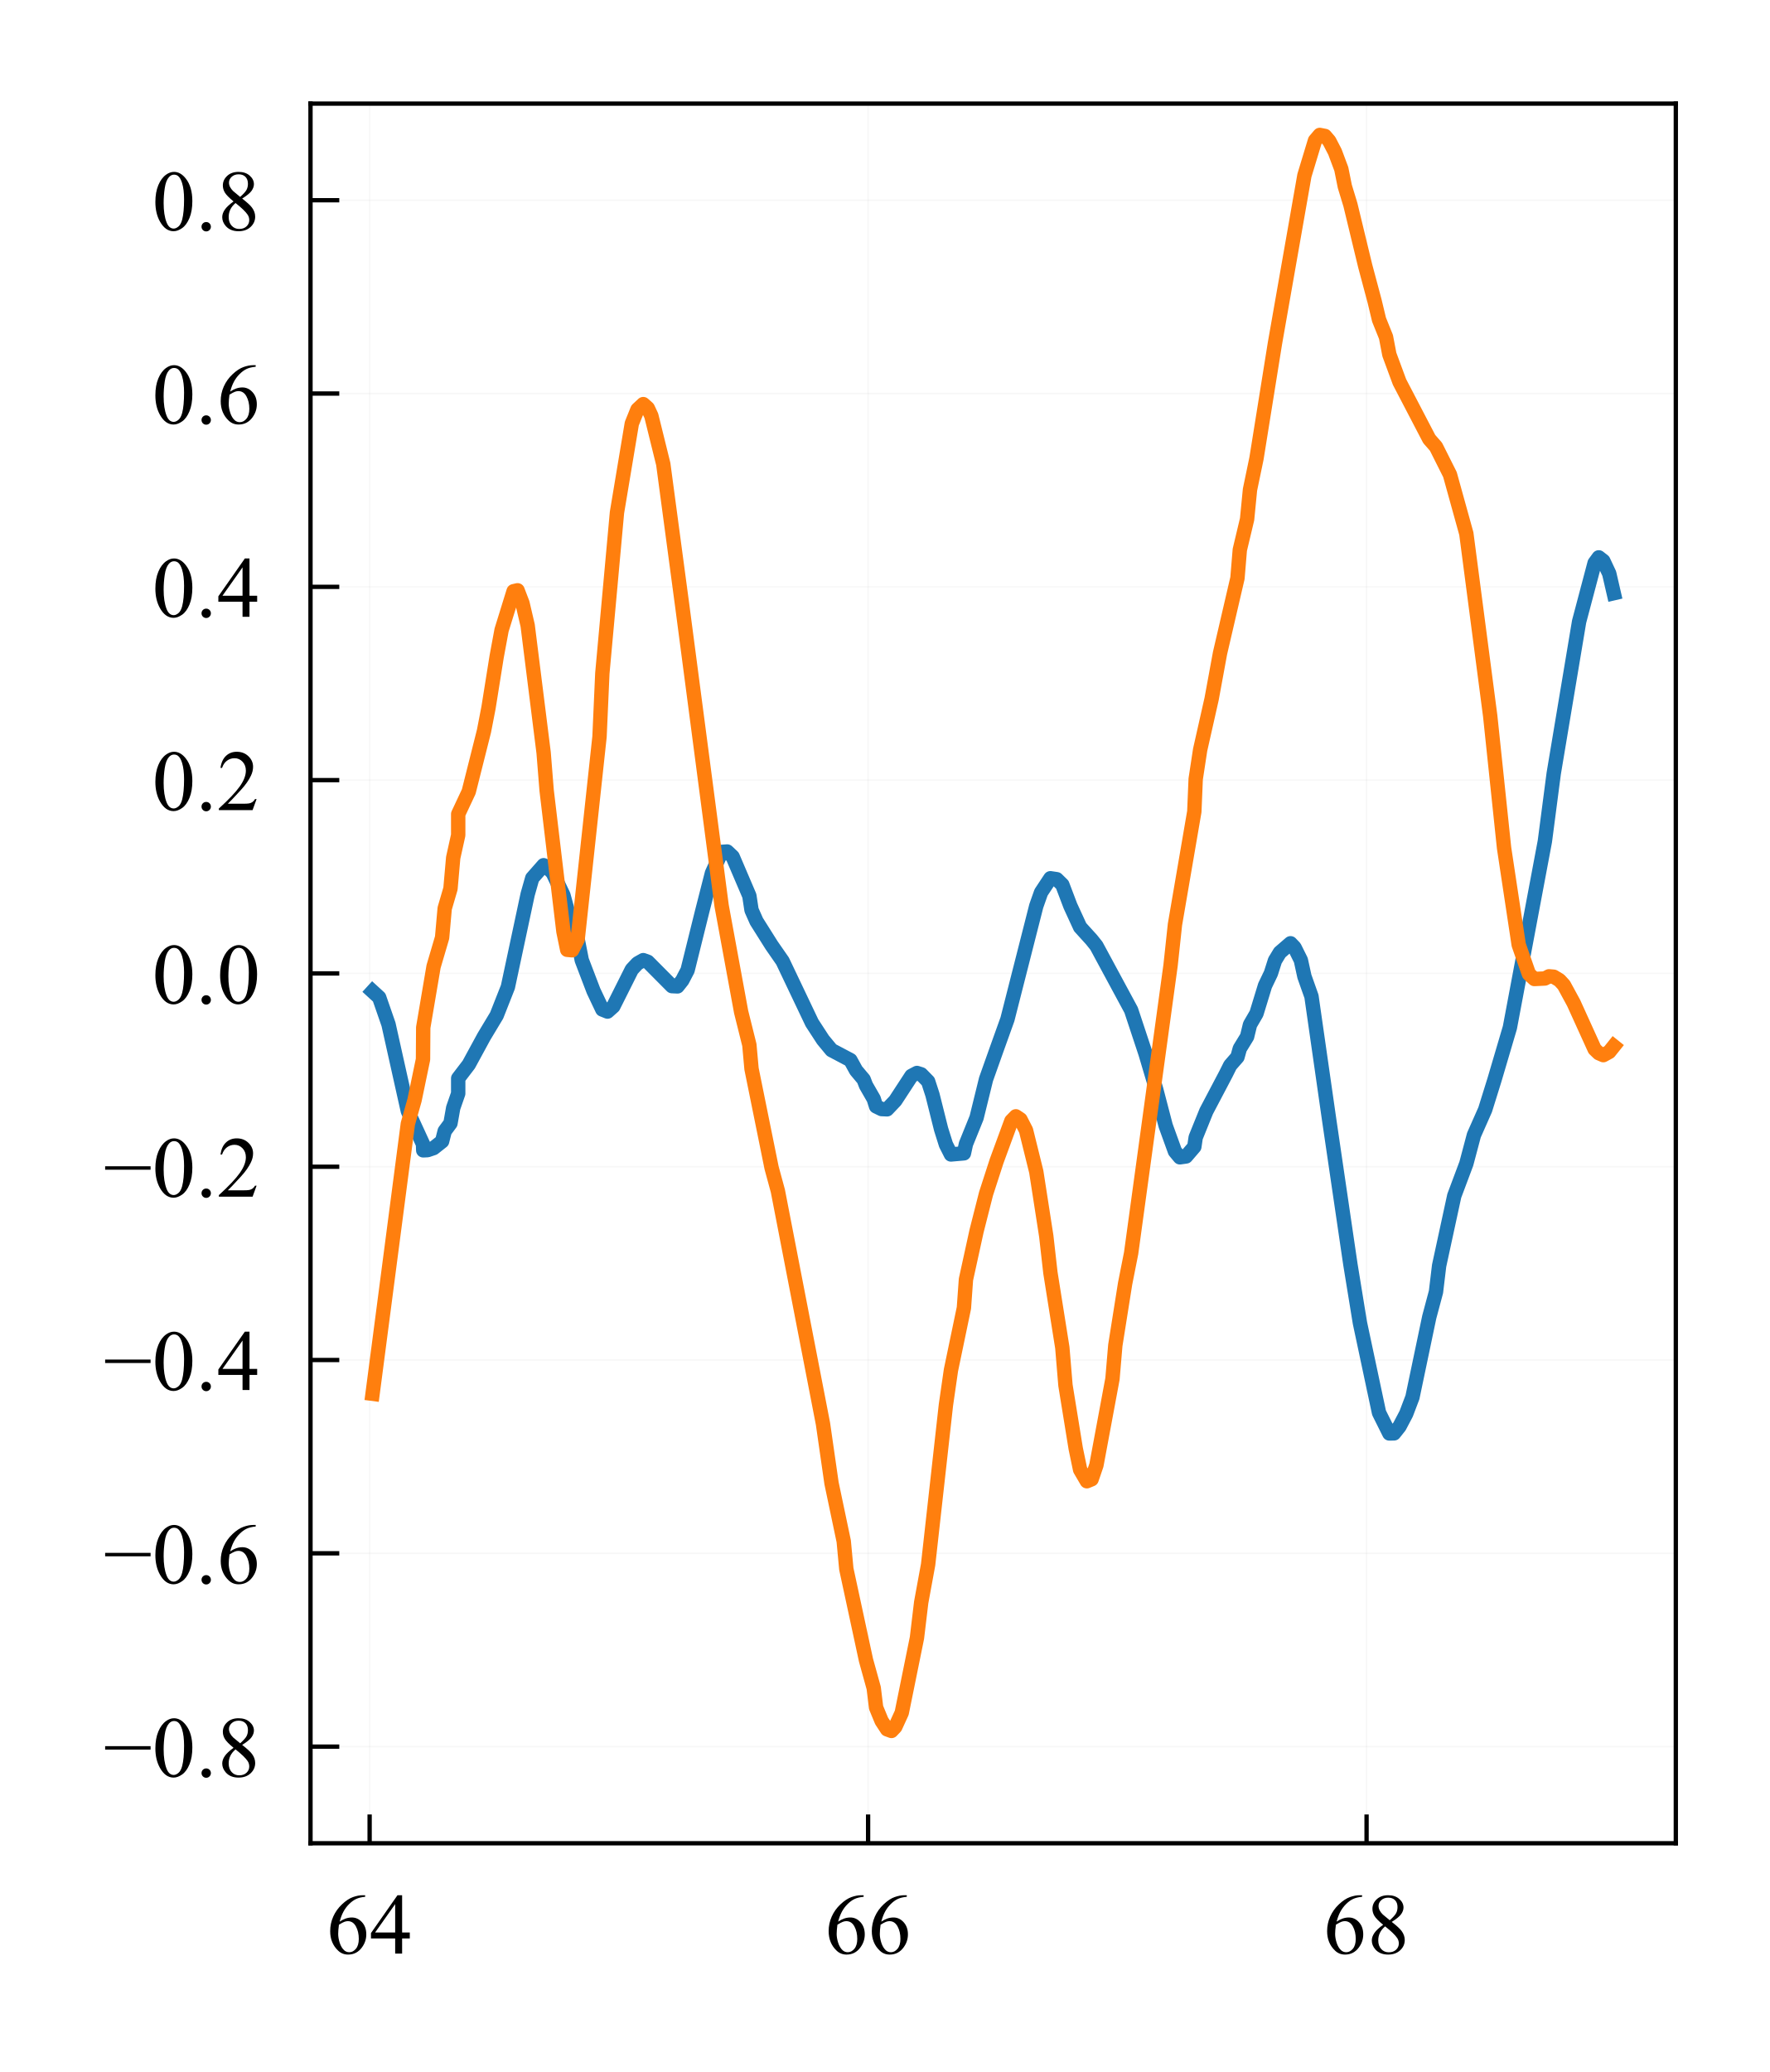
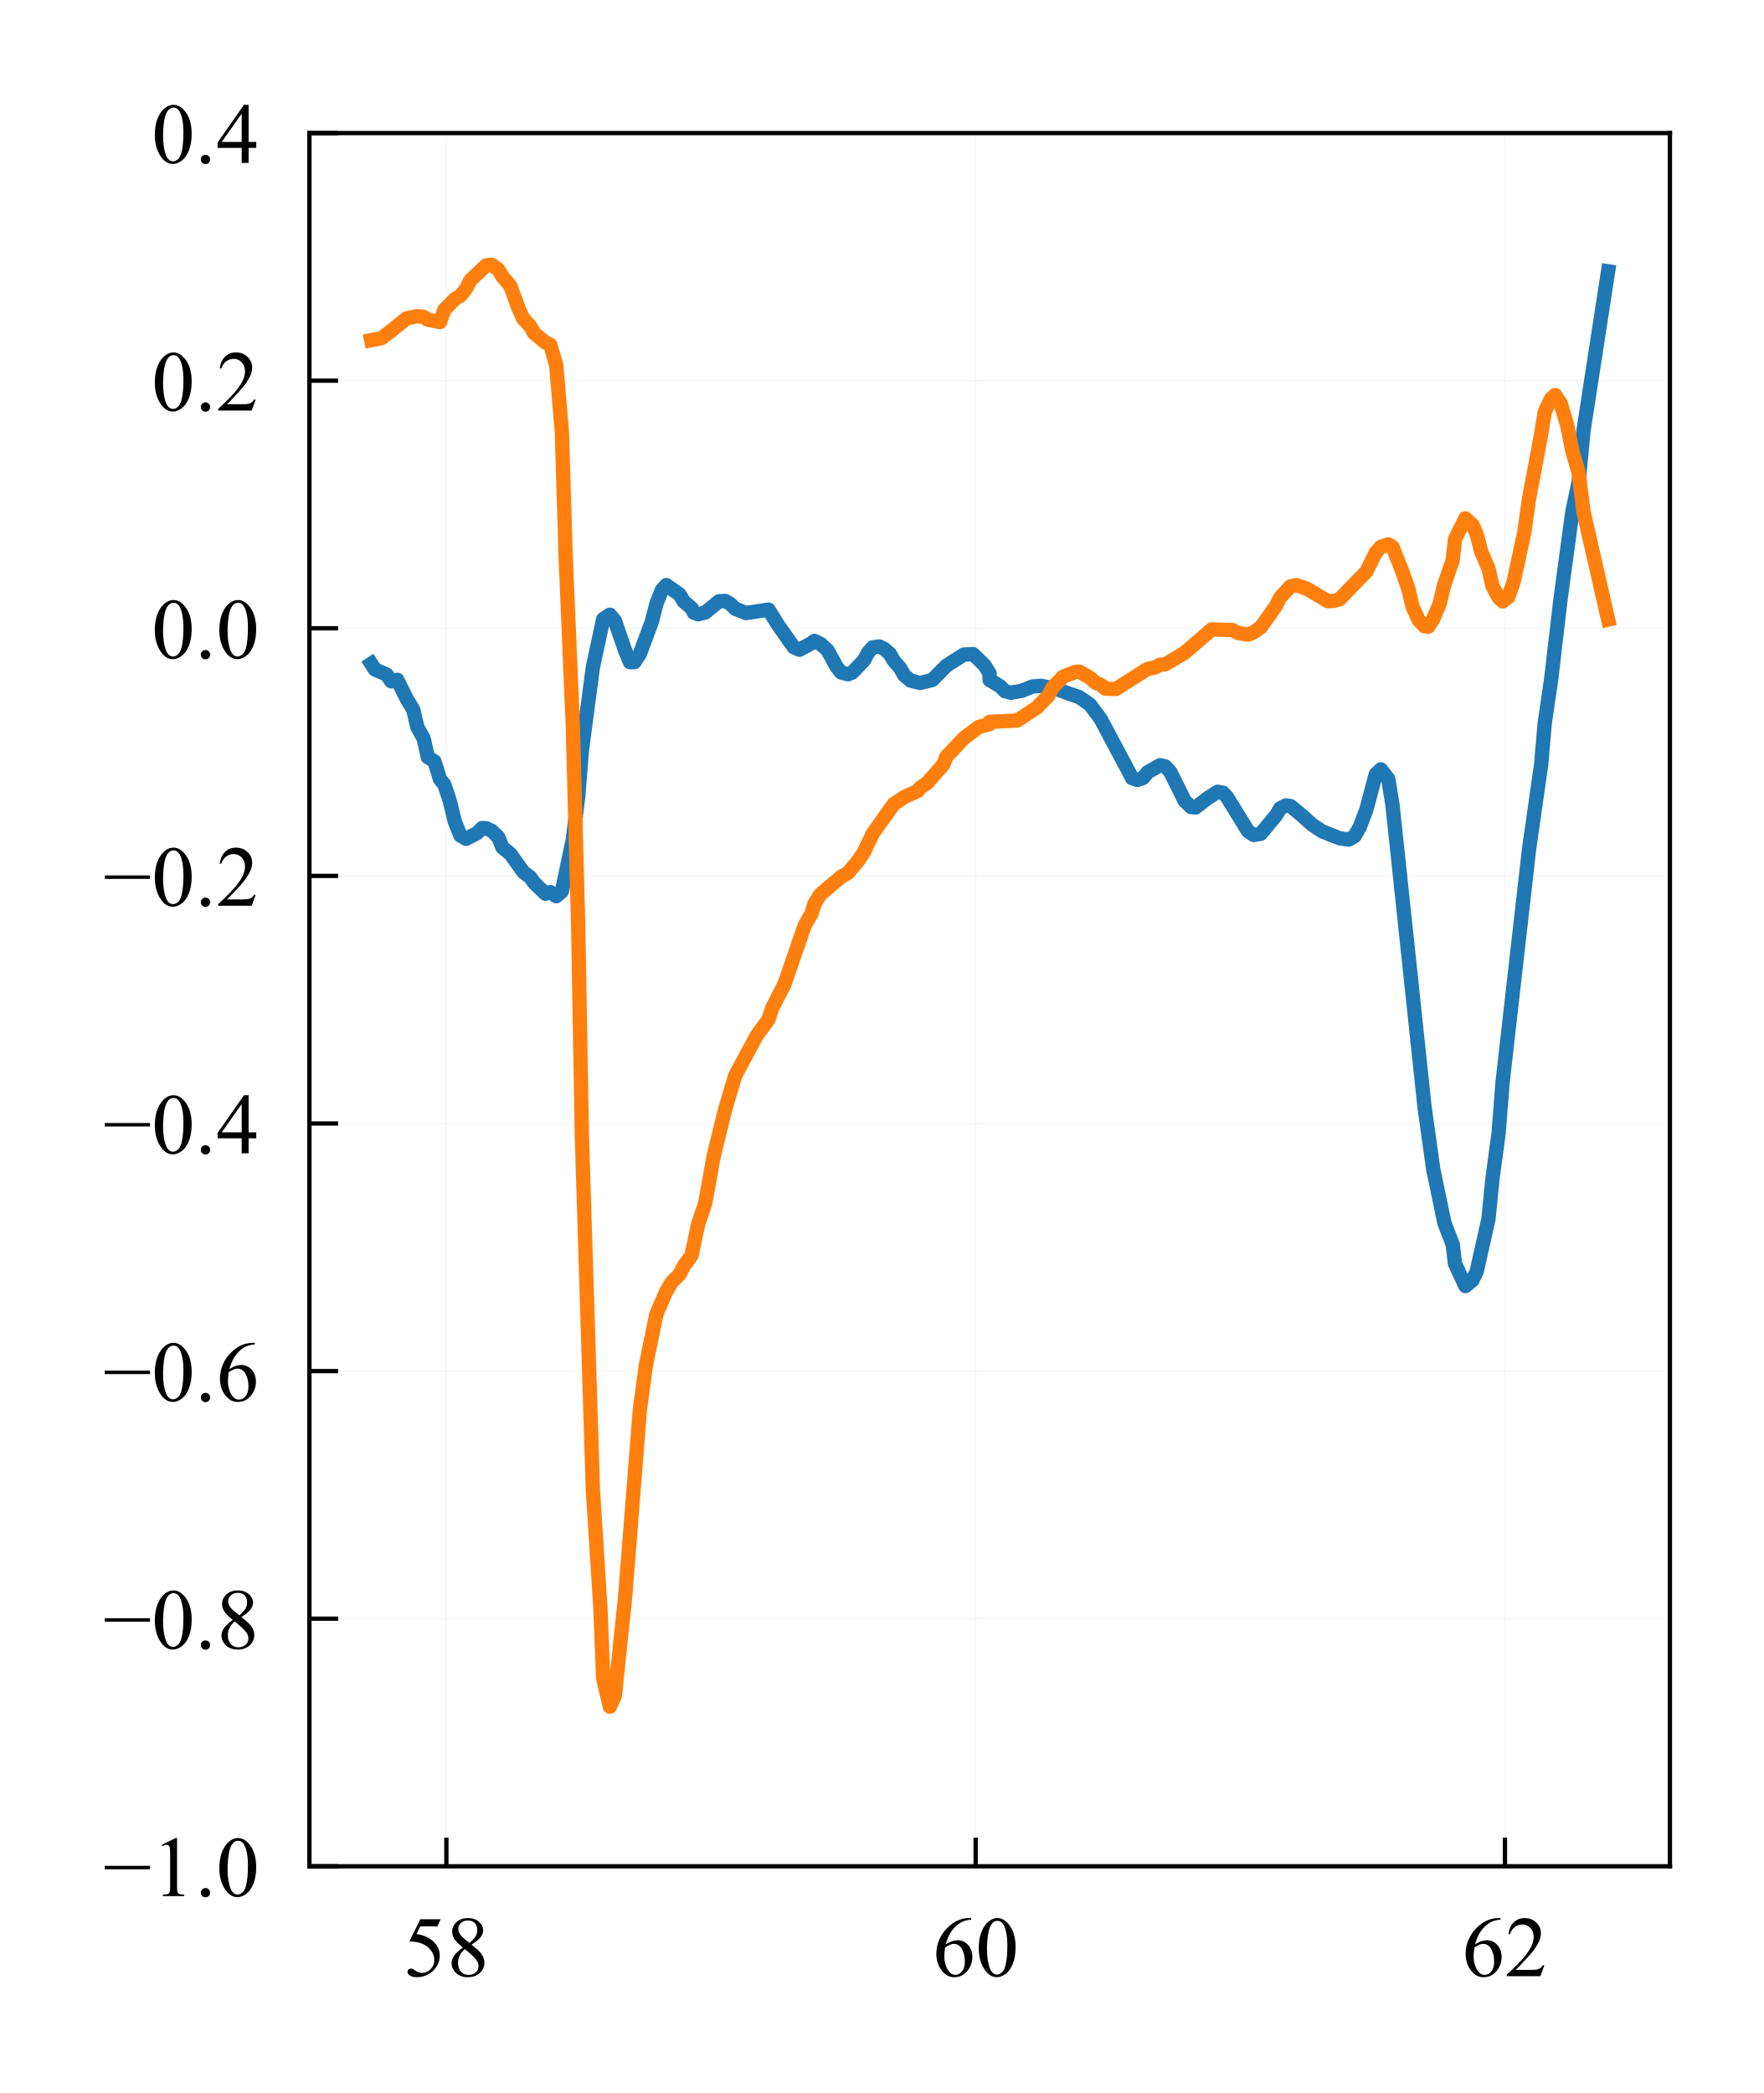
- <svg xmlns="http://www.w3.org/2000/svg" xmlns:xlink="http://www.w3.org/1999/xlink" height="144pt" version="1.1" viewBox="0 0 123 144" width="123pt">
+ <svg xmlns="http://www.w3.org/2000/svg" xmlns:xlink="http://www.w3.org/1999/xlink" height="146pt" version="1.1" viewBox="0 0 123 146" width="123pt">
  <defs>
    <style type="text/css">
*{stroke-linecap:butt;stroke-linejoin:round;}
  </style>
  </defs>
  <g id="figure_1">
    <g id="patch_1">
-       <path d="M -0 144.253  L 123.687 144.253  L 123.687 0  L -0 0  z " style="fill:#ffffff;" />
+       <path d="M -0 146.336  L 123.687 146.336  L 123.687 0  L -0 0  z " style="fill:#ffffff;" />
    </g>
    <g id="axes_1">
      <g id="patch_2">
-         <path d="M 21.583 128.103  L 116.487 128.103  L 116.487 7.2  L 21.583 7.2  z " style="fill:#ffffff;" />
+         <path d="M 21.583 130.186  L 116.487 130.186  L 116.487 9.283  L 21.583 9.283  z " style="fill:#ffffff;" />
      </g>
      <g id="matplotlib.axis_1">
        <g id="xtick_1">
          <g id="line2d_1">
-             <path clip-path="url(#pe1cd40caec)" d="M 25.693 128.103  L 25.693 7.2  " style="fill:none;opacity:0.1;stroke:#b0b0b0;stroke-linecap:square;stroke-width:0.1;" />
+             <path clip-path="url(#pc538891a2a)" d="M 31.136 130.186  L 31.136 9.283  " style="fill:none;opacity:0.1;stroke:#b0b0b0;stroke-linecap:square;stroke-width:0.1;" />
          </g>
          <g id="line2d_2">
            <defs>
-               <path d="M 0 0  L 0 -2  " id="mc9878e0db7" style="stroke:#000000;stroke-width:0.3;" />
-             </defs>
-             <g>
-               <use style="stroke:#000000;stroke-width:0.3;" x="25.693" xlink:href="#mc9878e0db7" y="128.103" />
+               <path d="M 0 0  L 0 -2  " id="mca9453b5d3" style="stroke:#000000;stroke-width:0.3;" />
+             </defs>
+             <g>
+               <use style="stroke:#000000;stroke-width:0.3;" x="31.136" xlink:href="#mca9453b5d3" y="130.186" />
            </g>
          </g>
          <g id="text_1">
            <defs>
-               <path d="M 44.828 67.578  L 44.828 65.766  Q 38.375 65.141 34.297 63.203  Q 30.219 61.281 26.234 57.328  Q 22.266 53.375 19.656 48.516  Q 17.047 43.656 15.281 36.969  Q 22.312 41.797 29.391 41.797  Q 36.188 41.797 41.156 36.328  Q 46.141 30.859 46.141 22.266  Q 46.141 13.969 41.109 7.125  Q 35.062 -1.172 25.094 -1.172  Q 18.312 -1.172 13.578 3.328  Q 4.297 12.062 4.297 25.984  Q 4.297 34.859 7.859 42.859  Q 11.422 50.875 18.031 57.078  Q 24.656 63.281 30.703 65.422  Q 36.766 67.578 42 67.578  z M 14.453 33.406  Q 13.578 26.812 13.578 22.75  Q 13.578 18.062 15.312 12.562  Q 17.047 7.078 20.453 3.859  Q 22.953 1.562 26.516 1.562  Q 30.766 1.562 34.109 5.562  Q 37.453 9.578 37.453 17  Q 37.453 25.344 34.125 31.438  Q 30.812 37.547 24.703 37.547  Q 22.859 37.547 20.734 36.766  Q 18.609 35.984 14.453 33.406  z " id="TimesNewRomanPSMT-36" />
-               <path d="M 46.531 24.422  L 46.531 17.484  L 37.641 17.484  L 37.641 0  L 29.594 0  L 29.594 17.484  L 1.562 17.484  L 1.562 23.734  L 32.281 67.578  L 37.641 67.578  L 37.641 24.422  z M 29.594 24.422  L 29.594 57.281  L 6.344 24.422  z " id="TimesNewRomanPSMT-34" />
-             </defs>
-             <g transform="translate(22.69282 135.7691)scale(0.06 -0.06)">
-               <use xlink:href="#TimesNewRomanPSMT-36" />
-               <use x="50" xlink:href="#TimesNewRomanPSMT-34" />
+               <path d="M 43.406 66.219  L 39.594 57.906  L 19.672 57.906  L 15.328 49.031  Q 28.266 47.125 35.844 39.406  Q 42.328 32.766 42.328 23.781  Q 42.328 18.562 40.203 14.109  Q 38.094 9.672 34.859 6.547  Q 31.641 3.422 27.688 1.516  Q 22.078 -1.172 16.156 -1.172  Q 10.203 -1.172 7.484 0.844  Q 4.781 2.875 4.781 5.328  Q 4.781 6.688 5.906 7.734  Q 7.031 8.797 8.734 8.797  Q 10.016 8.797 10.969 8.406  Q 11.922 8.016 14.203 6.391  Q 17.875 3.859 21.625 3.859  Q 27.344 3.859 31.656 8.172  Q 35.984 12.5 35.984 18.703  Q 35.984 24.703 32.125 29.906  Q 28.266 35.109 21.484 37.938  Q 16.156 40.141 6.984 40.484  L 19.672 66.219  z " id="TimesNewRomanPSMT-35" />
+               <path d="M 19.188 33.344  Q 11.328 39.797 9.047 43.703  Q 6.781 47.609 6.781 51.812  Q 6.781 58.25 11.766 62.906  Q 16.75 67.578 25 67.578  Q 33.016 67.578 37.891 63.234  Q 42.781 58.891 42.781 53.328  Q 42.781 49.609 40.141 45.75  Q 37.5 41.891 29.156 36.672  Q 37.75 30.031 40.531 26.219  Q 44.234 21.234 44.234 15.719  Q 44.234 8.734 38.906 3.781  Q 33.594 -1.172 24.953 -1.172  Q 15.531 -1.172 10.25 4.734  Q 6.062 9.469 6.062 15.094  Q 6.062 19.484 9.016 23.797  Q 11.969 28.125 19.188 33.344  z M 26.859 38.578  Q 32.719 43.844 34.281 46.891  Q 35.844 49.953 35.844 53.812  Q 35.844 58.938 32.953 61.844  Q 30.078 64.75 25.094 64.75  Q 20.125 64.75 17 61.859  Q 13.875 58.984 13.875 55.125  Q 13.875 52.594 15.156 50.047  Q 16.453 47.516 18.844 45.219  z M 21.484 31.5  Q 17.438 28.078 15.484 24.047  Q 13.531 20.016 13.531 15.328  Q 13.531 9.031 16.969 5.25  Q 20.406 1.469 25.734 1.469  Q 31 1.469 34.172 4.438  Q 37.359 7.422 37.359 11.672  Q 37.359 15.188 35.5 17.969  Q 32.031 23.141 21.484 31.5  z " id="TimesNewRomanPSMT-38" />
+             </defs>
+             <g transform="translate(28.1363 137.8522)scale(0.06 -0.06)">
+               <use xlink:href="#TimesNewRomanPSMT-35" />
+               <use x="50" xlink:href="#TimesNewRomanPSMT-38" />
            </g>
          </g>
        </g>
        <g id="xtick_2">
          <g id="line2d_3">
-             <path clip-path="url(#pe1cd40caec)" d="M 60.342 128.103  L 60.342 7.2  " style="fill:none;opacity:0.1;stroke:#b0b0b0;stroke-linecap:square;stroke-width:0.1;" />
+             <path clip-path="url(#pc538891a2a)" d="M 68.057 130.186  L 68.057 9.283  " style="fill:none;opacity:0.1;stroke:#b0b0b0;stroke-linecap:square;stroke-width:0.1;" />
          </g>
          <g id="line2d_4">
            <g>
-               <use style="stroke:#000000;stroke-width:0.3;" x="60.342" xlink:href="#mc9878e0db7" y="128.103" />
+               <use style="stroke:#000000;stroke-width:0.3;" x="68.057" xlink:href="#mca9453b5d3" y="130.186" />
            </g>
          </g>
          <g id="text_2">
-             <g transform="translate(57.34194 135.7691)scale(0.06 -0.06)">
+             <defs>
+               <path d="M 44.828 67.578  L 44.828 65.766  Q 38.375 65.141 34.297 63.203  Q 30.219 61.281 26.234 57.328  Q 22.266 53.375 19.656 48.516  Q 17.047 43.656 15.281 36.969  Q 22.312 41.797 29.391 41.797  Q 36.188 41.797 41.156 36.328  Q 46.141 30.859 46.141 22.266  Q 46.141 13.969 41.109 7.125  Q 35.062 -1.172 25.094 -1.172  Q 18.312 -1.172 13.578 3.328  Q 4.297 12.062 4.297 25.984  Q 4.297 34.859 7.859 42.859  Q 11.422 50.875 18.031 57.078  Q 24.656 63.281 30.703 65.422  Q 36.766 67.578 42 67.578  z M 14.453 33.406  Q 13.578 26.812 13.578 22.75  Q 13.578 18.062 15.312 12.562  Q 17.047 7.078 20.453 3.859  Q 22.953 1.562 26.516 1.562  Q 30.766 1.562 34.109 5.562  Q 37.453 9.578 37.453 17  Q 37.453 25.344 34.125 31.438  Q 30.812 37.547 24.703 37.547  Q 22.859 37.547 20.734 36.766  Q 18.609 35.984 14.453 33.406  z " id="TimesNewRomanPSMT-36" />
+               <path d="M 3.609 32.719  Q 3.609 44.047 7.031 52.219  Q 10.453 60.406 16.109 64.406  Q 20.516 67.578 25.203 67.578  Q 32.812 67.578 38.875 59.812  Q 46.438 50.203 46.438 33.734  Q 46.438 22.219 43.109 14.156  Q 39.797 6.109 34.641 2.469  Q 29.5 -1.172 24.703 -1.172  Q 15.234 -1.172 8.938 10.016  Q 3.609 19.438 3.609 32.719  z M 13.188 31.5  Q 13.188 17.828 16.547 9.188  Q 19.344 1.906 24.859 1.906  Q 27.484 1.906 30.312 4.266  Q 33.156 6.641 34.625 12.203  Q 36.859 20.609 36.859 35.891  Q 36.859 47.219 34.516 54.781  Q 32.766 60.406 29.984 62.75  Q 27.984 64.359 25.141 64.359  Q 21.828 64.359 19.234 61.375  Q 15.719 57.328 14.453 48.625  Q 13.188 39.938 13.188 31.5  z " id="TimesNewRomanPSMT-30" />
+             </defs>
+             <g transform="translate(65.05701 137.8522)scale(0.06 -0.06)">
              <use xlink:href="#TimesNewRomanPSMT-36" />
-               <use x="50" xlink:href="#TimesNewRomanPSMT-36" />
+               <use x="50" xlink:href="#TimesNewRomanPSMT-30" />
            </g>
          </g>
        </g>
        <g id="xtick_3">
          <g id="line2d_5">
-             <path clip-path="url(#pe1cd40caec)" d="M 94.991 128.103  L 94.991 7.2  " style="fill:none;opacity:0.1;stroke:#b0b0b0;stroke-linecap:square;stroke-width:0.1;" />
+             <path clip-path="url(#pc538891a2a)" d="M 104.978 130.186  L 104.978 9.283  " style="fill:none;opacity:0.1;stroke:#b0b0b0;stroke-linecap:square;stroke-width:0.1;" />
          </g>
          <g id="line2d_6">
            <g>
-               <use style="stroke:#000000;stroke-width:0.3;" x="94.991" xlink:href="#mc9878e0db7" y="128.103" />
+               <use style="stroke:#000000;stroke-width:0.3;" x="104.978" xlink:href="#mca9453b5d3" y="130.186" />
            </g>
          </g>
          <g id="text_3">
            <defs>
-               <path d="M 19.188 33.344  Q 11.328 39.797 9.047 43.703  Q 6.781 47.609 6.781 51.812  Q 6.781 58.25 11.766 62.906  Q 16.75 67.578 25 67.578  Q 33.016 67.578 37.891 63.234  Q 42.781 58.891 42.781 53.328  Q 42.781 49.609 40.141 45.75  Q 37.5 41.891 29.156 36.672  Q 37.75 30.031 40.531 26.219  Q 44.234 21.234 44.234 15.719  Q 44.234 8.734 38.906 3.781  Q 33.594 -1.172 24.953 -1.172  Q 15.531 -1.172 10.25 4.734  Q 6.062 9.469 6.062 15.094  Q 6.062 19.484 9.016 23.797  Q 11.969 28.125 19.188 33.344  z M 26.859 38.578  Q 32.719 43.844 34.281 46.891  Q 35.844 49.953 35.844 53.812  Q 35.844 58.938 32.953 61.844  Q 30.078 64.75 25.094 64.75  Q 20.125 64.75 17 61.859  Q 13.875 58.984 13.875 55.125  Q 13.875 52.594 15.156 50.047  Q 16.453 47.516 18.844 45.219  z M 21.484 31.5  Q 17.438 28.078 15.484 24.047  Q 13.531 20.016 13.531 15.328  Q 13.531 9.031 16.969 5.25  Q 20.406 1.469 25.734 1.469  Q 31 1.469 34.172 4.438  Q 37.359 7.422 37.359 11.672  Q 37.359 15.188 35.5 17.969  Q 32.031 23.141 21.484 31.5  z " id="TimesNewRomanPSMT-38" />
-             </defs>
-             <g transform="translate(91.99106 135.7691)scale(0.06 -0.06)">
+               <path d="M 45.844 12.75  L 41.219 0  L 2.156 0  L 2.156 1.812  Q 19.391 17.531 26.422 27.484  Q 33.453 37.453 33.453 45.703  Q 33.453 52 29.594 56.047  Q 25.734 60.109 20.359 60.109  Q 15.484 60.109 11.594 57.25  Q 7.719 54.391 5.859 48.875  L 4.047 48.875  Q 5.281 57.906 10.328 62.734  Q 15.375 67.578 22.953 67.578  Q 31 67.578 36.391 62.406  Q 41.797 57.234 41.797 50.203  Q 41.797 45.172 39.453 40.141  Q 35.844 32.234 27.734 23.391  Q 15.578 10.109 12.547 7.375  L 29.828 7.375  Q 35.109 7.375 37.234 7.766  Q 39.359 8.156 41.062 9.344  Q 42.781 10.547 44.047 12.75  z " id="TimesNewRomanPSMT-32" />
+             </defs>
+             <g transform="translate(101.9777 137.8522)scale(0.06 -0.06)">
              <use xlink:href="#TimesNewRomanPSMT-36" />
-               <use x="50" xlink:href="#TimesNewRomanPSMT-38" />
+               <use x="50" xlink:href="#TimesNewRomanPSMT-32" />
            </g>
          </g>
        </g>
      </g>
      <g id="matplotlib.axis_2">
        <g id="ytick_1">
          <g id="line2d_7">
-             <path clip-path="url(#pe1cd40caec)" d="M 21.583 121.386  L 116.487 121.386  " style="fill:none;opacity:0.1;stroke:#b0b0b0;stroke-linecap:square;stroke-width:0.1;" />
+             <path clip-path="url(#pc538891a2a)" d="M 21.583 130.186  L 116.487 130.186  " style="fill:none;opacity:0.1;stroke:#b0b0b0;stroke-linecap:square;stroke-width:0.1;" />
          </g>
          <g id="line2d_8">
            <defs>
-               <path d="M 0 0  L 2 0  " id="m2d4e67bfeb" style="stroke:#000000;stroke-width:0.3;" />
-             </defs>
-             <g>
-               <use style="stroke:#000000;stroke-width:0.3;" x="21.583" xlink:href="#m2d4e67bfeb" y="121.386" />
+               <path d="M 0 0  L 2 0  " id="m65f31d4c94" style="stroke:#000000;stroke-width:0.3;" />
+             </defs>
+             <g>
+               <use style="stroke:#000000;stroke-width:0.3;" x="21.583" xlink:href="#m65f31d4c94" y="130.186" />
            </g>
          </g>
          <g id="text_4">
            <defs>
              <path d="M 54.438 31.25  L 1.812 31.25  L 1.812 35.25  L 54.438 35.25  z " id="TimesNewRomanPSMT-2212" />
-               <path d="M 3.609 32.719  Q 3.609 44.047 7.031 52.219  Q 10.453 60.406 16.109 64.406  Q 20.516 67.578 25.203 67.578  Q 32.812 67.578 38.875 59.812  Q 46.438 50.203 46.438 33.734  Q 46.438 22.219 43.109 14.156  Q 39.797 6.109 34.641 2.469  Q 29.5 -1.172 24.703 -1.172  Q 15.234 -1.172 8.938 10.016  Q 3.609 19.438 3.609 32.719  z M 13.188 31.5  Q 13.188 17.828 16.547 9.188  Q 19.344 1.906 24.859 1.906  Q 27.484 1.906 30.312 4.266  Q 33.156 6.641 34.625 12.203  Q 36.859 20.609 36.859 35.891  Q 36.859 47.219 34.516 54.781  Q 32.766 60.406 29.984 62.75  Q 27.984 64.359 25.141 64.359  Q 21.828 64.359 19.234 61.375  Q 15.719 57.328 14.453 48.625  Q 13.188 39.938 13.188 31.5  z " id="TimesNewRomanPSMT-30" />
+               <path d="M 11.719 59.719  L 27.828 67.578  L 29.438 67.578  L 29.438 11.672  Q 29.438 6.109 29.906 4.734  Q 30.375 3.375 31.828 2.641  Q 33.297 1.906 37.797 1.812  L 37.797 0  L 12.891 0  L 12.891 1.812  Q 17.578 1.906 18.938 2.609  Q 20.312 3.328 20.844 4.516  Q 21.391 5.719 21.391 11.672  L 21.391 47.406  Q 21.391 54.641 20.906 56.688  Q 20.562 58.25 19.656 58.984  Q 18.75 59.719 17.484 59.719  Q 15.672 59.719 12.453 58.203  z " id="TimesNewRomanPSMT-31" />
              <path d="M 12.5 9.469  Q 14.797 9.469 16.359 7.875  Q 17.922 6.297 17.922 4.047  Q 17.922 1.812 16.328 0.219  Q 14.75 -1.375 12.5 -1.375  Q 10.25 -1.375 8.656 0.219  Q 7.078 1.812 7.078 4.047  Q 7.078 6.344 8.656 7.906  Q 10.25 9.469 12.5 9.469  z " id="TimesNewRomanPSMT-2e" />
            </defs>
-             <g transform="translate(7.2 123.4692)scale(0.06 -0.06)">
-               <use xlink:href="#TimesNewRomanPSMT-2212" />
-               <use x="56.396" xlink:href="#TimesNewRomanPSMT-30" />
-               <use x="106.396" xlink:href="#TimesNewRomanPSMT-2e" />
-               <use x="131.396" xlink:href="#TimesNewRomanPSMT-38" />
+             <g transform="translate(7.2 132.2691)scale(0.06 -0.06)">
+               <use xlink:href="#TimesNewRomanPSMT-2212" />
+               <use x="56.396" xlink:href="#TimesNewRomanPSMT-31" />
+               <use x="106.396" xlink:href="#TimesNewRomanPSMT-2e" />
+               <use x="131.396" xlink:href="#TimesNewRomanPSMT-30" />
            </g>
          </g>
        </g>
        <g id="ytick_2">
          <g id="line2d_9">
-             <path clip-path="url(#pe1cd40caec)" d="M 21.583 107.952  L 116.487 107.952  " style="fill:none;opacity:0.1;stroke:#b0b0b0;stroke-linecap:square;stroke-width:0.1;" />
+             <path clip-path="url(#pc538891a2a)" d="M 21.583 112.914  L 116.487 112.914  " style="fill:none;opacity:0.1;stroke:#b0b0b0;stroke-linecap:square;stroke-width:0.1;" />
          </g>
          <g id="line2d_10">
            <g>
-               <use style="stroke:#000000;stroke-width:0.3;" x="21.583" xlink:href="#m2d4e67bfeb" y="107.952" />
+               <use style="stroke:#000000;stroke-width:0.3;" x="21.583" xlink:href="#m65f31d4c94" y="112.914" />
            </g>
          </g>
          <g id="text_5">
-             <g transform="translate(7.2 110.0355)scale(0.06 -0.06)">
-               <use xlink:href="#TimesNewRomanPSMT-2212" />
-               <use x="56.396" xlink:href="#TimesNewRomanPSMT-30" />
-               <use x="106.396" xlink:href="#TimesNewRomanPSMT-2e" />
-               <use x="131.396" xlink:href="#TimesNewRomanPSMT-36" />
+             <g transform="translate(7.2 114.9973)scale(0.06 -0.06)">
+               <use xlink:href="#TimesNewRomanPSMT-2212" />
+               <use x="56.396" xlink:href="#TimesNewRomanPSMT-30" />
+               <use x="106.396" xlink:href="#TimesNewRomanPSMT-2e" />
+               <use x="131.396" xlink:href="#TimesNewRomanPSMT-38" />
            </g>
          </g>
        </g>
        <g id="ytick_3">
          <g id="line2d_11">
-             <path clip-path="url(#pe1cd40caec)" d="M 21.583 94.519  L 116.487 94.519  " style="fill:none;opacity:0.1;stroke:#b0b0b0;stroke-linecap:square;stroke-width:0.1;" />
+             <path clip-path="url(#pc538891a2a)" d="M 21.583 95.642  L 116.487 95.642  " style="fill:none;opacity:0.1;stroke:#b0b0b0;stroke-linecap:square;stroke-width:0.1;" />
          </g>
          <g id="line2d_12">
            <g>
-               <use style="stroke:#000000;stroke-width:0.3;" x="21.583" xlink:href="#m2d4e67bfeb" y="94.519" />
+               <use style="stroke:#000000;stroke-width:0.3;" x="21.583" xlink:href="#m65f31d4c94" y="95.642" />
            </g>
          </g>
          <g id="text_6">
-             <g transform="translate(7.2 96.60186)scale(0.06 -0.06)">
-               <use xlink:href="#TimesNewRomanPSMT-2212" />
-               <use x="56.396" xlink:href="#TimesNewRomanPSMT-30" />
-               <use x="106.396" xlink:href="#TimesNewRomanPSMT-2e" />
-               <use x="131.396" xlink:href="#TimesNewRomanPSMT-34" />
+             <g transform="translate(7.2 97.72543)scale(0.06 -0.06)">
+               <use xlink:href="#TimesNewRomanPSMT-2212" />
+               <use x="56.396" xlink:href="#TimesNewRomanPSMT-30" />
+               <use x="106.396" xlink:href="#TimesNewRomanPSMT-2e" />
+               <use x="131.396" xlink:href="#TimesNewRomanPSMT-36" />
            </g>
          </g>
        </g>
        <g id="ytick_4">
          <g id="line2d_13">
-             <path clip-path="url(#pe1cd40caec)" d="M 21.583 81.085  L 116.487 81.085  " style="fill:none;opacity:0.1;stroke:#b0b0b0;stroke-linecap:square;stroke-width:0.1;" />
+             <path clip-path="url(#pc538891a2a)" d="M 21.583 78.37  L 116.487 78.37  " style="fill:none;opacity:0.1;stroke:#b0b0b0;stroke-linecap:square;stroke-width:0.1;" />
          </g>
          <g id="line2d_14">
            <g>
-               <use style="stroke:#000000;stroke-width:0.3;" x="21.583" xlink:href="#m2d4e67bfeb" y="81.085" />
+               <use style="stroke:#000000;stroke-width:0.3;" x="21.583" xlink:href="#m65f31d4c94" y="78.37" />
            </g>
          </g>
          <g id="text_7">
            <defs>
-               <path d="M 45.844 12.75  L 41.219 0  L 2.156 0  L 2.156 1.812  Q 19.391 17.531 26.422 27.484  Q 33.453 37.453 33.453 45.703  Q 33.453 52 29.594 56.047  Q 25.734 60.109 20.359 60.109  Q 15.484 60.109 11.594 57.25  Q 7.719 54.391 5.859 48.875  L 4.047 48.875  Q 5.281 57.906 10.328 62.734  Q 15.375 67.578 22.953 67.578  Q 31 67.578 36.391 62.406  Q 41.797 57.234 41.797 50.203  Q 41.797 45.172 39.453 40.141  Q 35.844 32.234 27.734 23.391  Q 15.578 10.109 12.547 7.375  L 29.828 7.375  Q 35.109 7.375 37.234 7.766  Q 39.359 8.156 41.062 9.344  Q 42.781 10.547 44.047 12.75  z " id="TimesNewRomanPSMT-32" />
-             </defs>
-             <g transform="translate(7.2 83.16821)scale(0.06 -0.06)">
-               <use xlink:href="#TimesNewRomanPSMT-2212" />
-               <use x="56.396" xlink:href="#TimesNewRomanPSMT-30" />
-               <use x="106.396" xlink:href="#TimesNewRomanPSMT-2e" />
-               <use x="131.396" xlink:href="#TimesNewRomanPSMT-32" />
+               <path d="M 46.531 24.422  L 46.531 17.484  L 37.641 17.484  L 37.641 0  L 29.594 0  L 29.594 17.484  L 1.562 17.484  L 1.562 23.734  L 32.281 67.578  L 37.641 67.578  L 37.641 24.422  z M 29.594 24.422  L 29.594 57.281  L 6.344 24.422  z " id="TimesNewRomanPSMT-34" />
+             </defs>
+             <g transform="translate(7.2 80.4536)scale(0.06 -0.06)">
+               <use xlink:href="#TimesNewRomanPSMT-2212" />
+               <use x="56.396" xlink:href="#TimesNewRomanPSMT-30" />
+               <use x="106.396" xlink:href="#TimesNewRomanPSMT-2e" />
+               <use x="131.396" xlink:href="#TimesNewRomanPSMT-34" />
            </g>
          </g>
        </g>
        <g id="ytick_5">
          <g id="line2d_15">
-             <path clip-path="url(#pe1cd40caec)" d="M 21.583 67.651  L 116.487 67.651  " style="fill:none;opacity:0.1;stroke:#b0b0b0;stroke-linecap:square;stroke-width:0.1;" />
+             <path clip-path="url(#pc538891a2a)" d="M 21.583 61.099  L 116.487 61.099  " style="fill:none;opacity:0.1;stroke:#b0b0b0;stroke-linecap:square;stroke-width:0.1;" />
          </g>
          <g id="line2d_16">
            <g>
-               <use style="stroke:#000000;stroke-width:0.3;" x="21.583" xlink:href="#m2d4e67bfeb" y="67.651" />
+               <use style="stroke:#000000;stroke-width:0.3;" x="21.583" xlink:href="#m65f31d4c94" y="61.099" />
            </g>
          </g>
          <g id="text_8">
-             <g transform="translate(10.58344 69.73455)scale(0.06 -0.06)">
+             <g transform="translate(7.2 63.18176)scale(0.06 -0.06)">
+               <use xlink:href="#TimesNewRomanPSMT-2212" />
+               <use x="56.396" xlink:href="#TimesNewRomanPSMT-30" />
+               <use x="106.396" xlink:href="#TimesNewRomanPSMT-2e" />
+               <use x="131.396" xlink:href="#TimesNewRomanPSMT-32" />
+             </g>
+           </g>
+         </g>
+         <g id="ytick_6">
+           <g id="line2d_17">
+             <path clip-path="url(#pc538891a2a)" d="M 21.583 43.827  L 116.487 43.827  " style="fill:none;opacity:0.1;stroke:#b0b0b0;stroke-linecap:square;stroke-width:0.1;" />
+           </g>
+           <g id="line2d_18">
+             <g>
+               <use style="stroke:#000000;stroke-width:0.3;" x="21.583" xlink:href="#m65f31d4c94" y="43.827" />
+             </g>
+           </g>
+           <g id="text_9">
+             <g transform="translate(10.58344 45.90992)scale(0.06 -0.06)">
              <use xlink:href="#TimesNewRomanPSMT-30" />
              <use x="50" xlink:href="#TimesNewRomanPSMT-2e" />
              <use x="75" xlink:href="#TimesNewRomanPSMT-30" />
            </g>
          </g>
        </g>
-         <g id="ytick_6">
-           <g id="line2d_17">
-             <path clip-path="url(#pe1cd40caec)" d="M 21.583 54.218  L 116.487 54.218  " style="fill:none;opacity:0.1;stroke:#b0b0b0;stroke-linecap:square;stroke-width:0.1;" />
-           </g>
-           <g id="line2d_18">
-             <g>
-               <use style="stroke:#000000;stroke-width:0.3;" x="21.583" xlink:href="#m2d4e67bfeb" y="54.218" />
-             </g>
-           </g>
-           <g id="text_9">
-             <g transform="translate(10.58344 56.3009)scale(0.06 -0.06)">
+         <g id="ytick_7">
+           <g id="line2d_19">
+             <path clip-path="url(#pc538891a2a)" d="M 21.583 26.555  L 116.487 26.555  " style="fill:none;opacity:0.1;stroke:#b0b0b0;stroke-linecap:square;stroke-width:0.1;" />
+           </g>
+           <g id="line2d_20">
+             <g>
+               <use style="stroke:#000000;stroke-width:0.3;" x="21.583" xlink:href="#m65f31d4c94" y="26.555" />
+             </g>
+           </g>
+           <g id="text_10">
+             <g transform="translate(10.58344 28.63809)scale(0.06 -0.06)">
              <use xlink:href="#TimesNewRomanPSMT-30" />
              <use x="50" xlink:href="#TimesNewRomanPSMT-2e" />
              <use x="75" xlink:href="#TimesNewRomanPSMT-32" />
            </g>
          </g>
        </g>
-         <g id="ytick_7">
-           <g id="line2d_19">
-             <path clip-path="url(#pe1cd40caec)" d="M 21.583 40.784  L 116.487 40.784  " style="fill:none;opacity:0.1;stroke:#b0b0b0;stroke-linecap:square;stroke-width:0.1;" />
-           </g>
-           <g id="line2d_20">
-             <g>
-               <use style="stroke:#000000;stroke-width:0.3;" x="21.583" xlink:href="#m2d4e67bfeb" y="40.784" />
-             </g>
-           </g>
-           <g id="text_10">
-             <g transform="translate(10.58344 42.86725)scale(0.06 -0.06)">
+         <g id="ytick_8">
+           <g id="line2d_21">
+             <path clip-path="url(#pc538891a2a)" d="M 21.583 9.283  L 116.487 9.283  " style="fill:none;opacity:0.1;stroke:#b0b0b0;stroke-linecap:square;stroke-width:0.1;" />
+           </g>
+           <g id="line2d_22">
+             <g>
+               <use style="stroke:#000000;stroke-width:0.3;" x="21.583" xlink:href="#m65f31d4c94" y="9.283" />
+             </g>
+           </g>
+           <g id="text_11">
+             <g transform="translate(10.58344 11.36625)scale(0.06 -0.06)">
              <use xlink:href="#TimesNewRomanPSMT-30" />
              <use x="50" xlink:href="#TimesNewRomanPSMT-2e" />
              <use x="75" xlink:href="#TimesNewRomanPSMT-34" />
            </g>
          </g>
        </g>
-         <g id="ytick_8">
-           <g id="line2d_21">
-             <path clip-path="url(#pe1cd40caec)" d="M 21.583 27.35  L 116.487 27.35  " style="fill:none;opacity:0.1;stroke:#b0b0b0;stroke-linecap:square;stroke-width:0.1;" />
-           </g>
-           <g id="line2d_22">
-             <g>
-               <use style="stroke:#000000;stroke-width:0.3;" x="21.583" xlink:href="#m2d4e67bfeb" y="27.35" />
-             </g>
-           </g>
-           <g id="text_11">
-             <g transform="translate(10.58344 29.4336)scale(0.06 -0.06)">
-               <use xlink:href="#TimesNewRomanPSMT-30" />
-               <use x="50" xlink:href="#TimesNewRomanPSMT-2e" />
-               <use x="75" xlink:href="#TimesNewRomanPSMT-36" />
-             </g>
-           </g>
-         </g>
-         <g id="ytick_9">
-           <g id="line2d_23">
-             <path clip-path="url(#pe1cd40caec)" d="M 21.583 13.917  L 116.487 13.917  " style="fill:none;opacity:0.1;stroke:#b0b0b0;stroke-linecap:square;stroke-width:0.1;" />
-           </g>
-           <g id="line2d_24">
-             <g>
-               <use style="stroke:#000000;stroke-width:0.3;" x="21.583" xlink:href="#m2d4e67bfeb" y="13.917" />
-             </g>
-           </g>
-           <g id="text_12">
-             <g transform="translate(10.58344 15.99995)scale(0.06 -0.06)">
-               <use xlink:href="#TimesNewRomanPSMT-30" />
-               <use x="50" xlink:href="#TimesNewRomanPSMT-2e" />
-               <use x="75" xlink:href="#TimesNewRomanPSMT-38" />
-             </g>
-           </g>
-         </g>
+       </g>
+       <g id="line2d_23">
+         <path clip-path="url(#pc538891a2a)" d="M 25.897 46.298  L 26.158 46.7  L 26.972 47.059  L 27.295 47.53  L 27.712 47.423  L 28.367 48.74  L 28.831 49.516  L 29.108 50.719  L 29.556 51.524  L 29.84 52.815  L 30.304 53.11  L 30.693 54.355  L 30.994 54.722  L 31.365 55.841  L 31.721 57.288  L 32.115 58.285  L 32.51 58.509  L 33.281 58.114  L 33.632 57.76  L 33.911 57.78  L 34.308 57.957  L 34.769 58.41  L 35.041 59.108  L 35.6 59.561  L 36.499 60.824  L 36.994 61.199  L 37.256 61.576  L 38.048 62.342  L 38.391 62.231  L 38.803 62.517  L 39.194 62.18  L 39.96 58.56  L 40.335 55.554  L 40.586 52.371  L 41.354 46.558  L 42.078 43.187  L 42.539 42.878  L 42.886 43.294  L 43.612 45.396  L 43.946 46.192  L 44.258 46.188  L 44.636 45.606  L 45.476 43.344  L 45.788 42.115  L 46.165 41.165  L 46.479 40.815  L 47.4 41.465  L 47.692 41.949  L 48.234 42.416  L 48.406 42.74  L 48.703 42.852  L 49.191 42.725  L 50.158 41.943  L 50.577 41.919  L 50.939 42.121  L 51.288 42.466  L 52.041 42.765  L 53.61 42.524  L 54.284 43.61  L 55.371 45.148  L 55.77 45.323  L 56.593 44.872  L 56.816 44.709  L 57.232 44.91  L 57.716 45.346  L 58.358 46.511  L 58.677 46.912  L 59.152 47.035  L 59.445 46.914  L 60.258 46.074  L 60.557 45.515  L 60.883 45.153  L 61.349 45.097  L 61.675 45.265  L 62.072 45.608  L 62.338 46.079  L 62.798 46.609  L 63.076 47.104  L 63.518 47.474  L 64.182 47.643  L 65.039 47.429  L 66.01 46.44  L 67.234 45.658  L 67.887 45.633  L 68.674 46.401  L 69.03 46.979  L 69.03 47.432  L 69.763 47.869  L 70.106 48.217  L 70.514 48.322  L 71.267 48.192  L 72.024 47.885  L 72.65 47.841  L 73.809 48.103  L 74.566 48.384  L 75.284 48.63  L 76.032 49.149  L 76.78 50.155  L 78.974 54.278  L 79.329 54.407  L 79.737 54.268  L 80.051 53.87  L 80.918 53.379  L 81.28 53.459  L 81.636 53.844  L 82.633 55.856  L 83.08 56.295  L 83.401 56.322  L 84.219 55.695  L 84.937 55.232  L 85.316 55.301  L 85.596 55.608  L 87.056 57.978  L 87.459 58.247  L 87.946 58.16  L 89.004 56.885  L 89.303 56.386  L 89.691 56.185  L 90.019 56.229  L 90.772 56.844  L 91.533 57.529  L 92.233 57.994  L 93.44 58.474  L 94.081 58.567  L 94.479 58.335  L 94.841 57.71  L 95.312 56.481  L 95.967 54.008  L 96.322 53.669  L 96.84 54.339  L 97.136 56.165  L 99.368 77.21  L 99.979 81.578  L 100.76 85.326  L 101.337 86.812  L 101.492 88.143  L 102.216 89.708  L 102.711 89.31  L 103.008 88.694  L 103.829 85.027  L 104.108 82.221  L 104.538 79.033  L 104.813 75.504  L 106.658 59.256  L 107.503 53.336  L 107.754 50.439  L 108.188 47.49  L 108.864 41.73  L 109.68 35.709  L 110.119 33.612  L 110.455 30.068  L 112.174 18.926  L 112.174 18.926  " style="fill:none;stroke:#1f77b4;stroke-linecap:square;" />
+       </g>
+       <g id="line2d_24">
+         <path clip-path="url(#pc538891a2a)" d="M 25.897 23.729  L 26.617 23.587  L 27.295 23.069  L 28.367 22.206  L 29.108 22.054  L 29.556 22.105  L 29.84 22.299  L 30.693 22.466  L 30.994 21.613  L 31.721 20.869  L 32.115 20.624  L 32.51 20.142  L 32.807 19.555  L 33.911 18.51  L 34.308 18.473  L 34.769 18.815  L 35.041 19.279  L 35.6 19.945  L 36.165 21.499  L 36.499 22.223  L 36.994 22.762  L 37.256 23.235  L 38.048 23.891  L 38.391 24.059  L 38.803 25.489  L 39.194 30.167  L 39.46 38.868  L 39.96 50.701  L 40.335 64.741  L 40.586 79.126  L 41.354 103.885  L 41.878 112.127  L 42.078 117.087  L 42.539 119.05  L 42.886 118.303  L 43.612 111.336  L 44.636 98.317  L 45.052 95.248  L 45.788 91.66  L 46.479 90.073  L 46.846 89.453  L 47.4 88.901  L 47.692 88.327  L 48.234 87.582  L 48.703 85.379  L 49.191 83.941  L 49.785 80.638  L 50.577 77.409  L 51.288 75.023  L 52.785 72.237  L 53.61 71.11  L 53.857 70.338  L 54.714 68.669  L 56.135 64.544  L 56.593 63.759  L 56.816 63.043  L 57.232 62.383  L 58.677 61.158  L 59.152 60.887  L 59.837 60.078  L 60.258 59.449  L 60.883 58.142  L 62.338 56.099  L 63.076 55.601  L 64.016 55.179  L 64.182 54.948  L 64.646 54.647  L 65.797 53.336  L 66.01 52.79  L 67.234 51.494  L 68.273 50.712  L 69.03 50.513  L 69.03 50.355  L 70.953 50.262  L 72.318 49.367  L 73.115 48.547  L 73.418 47.968  L 74.175 47.189  L 75.042 46.864  L 75.284 46.854  L 76.032 47.279  L 76.421 47.624  L 76.78 47.775  L 77.11 48.04  L 77.835 48.062  L 80.051 46.659  L 80.568 46.56  L 80.918 46.362  L 81.28 46.346  L 82.633 45.537  L 84.522 43.906  L 85.965 43.951  L 86.353 44.151  L 87.056 44.271  L 87.459 44.099  L 87.946 43.758  L 89.004 42.264  L 89.303 41.675  L 90.019 40.904  L 90.435 40.821  L 91.144 41.058  L 92.62 41.933  L 93.014 41.922  L 93.44 41.799  L 95.312 39.871  L 95.967 38.545  L 96.322 38.15  L 96.84 37.973  L 97.136 38.157  L 97.808 39.836  L 98.264 41.159  L 98.526 42.308  L 98.954 43.244  L 99.368 43.685  L 99.635 43.71  L 99.979 43.171  L 100.42 42.12  L 100.76 40.739  L 101.337 39.067  L 101.492 37.617  L 102.216 36.157  L 102.711 36.614  L 103.008 37.273  L 103.326 38.486  L 103.829 39.655  L 104.108 40.886  L 104.538 41.684  L 104.813 41.95  L 105.205 41.658  L 105.581 40.599  L 106.329 37.124  L 106.658 34.79  L 107.503 30.293  L 107.754 28.732  L 108.188 27.824  L 108.476 27.556  L 108.864 28.137  L 109.323 29.678  L 109.68 31.465  L 110.119 32.972  L 110.455 35.667  L 112.174 43.22  L 112.174 43.22  " style="fill:none;stroke:#ff7f0e;stroke-linecap:square;" />
      </g>
      <g id="line2d_25">
-         <path clip-path="url(#pe1cd40caec)" d="M 25.897 68.899  L 26.356 69.319  L 27.006 71.191  L 28.35 77.217  L 29.404 79.512  L 29.419 79.946  L 29.719 79.932  L 30.137 79.79  L 30.731 79.32  L 30.911 78.608  L 31.313 78.065  L 31.502 76.997  L 31.85 75.998  L 31.85 74.942  L 32.583 73.984  L 33.643 72.036  L 34.525 70.569  L 35.304 68.593  L 36.678 62.153  L 36.997 61.028  L 37.787 60.131  L 37.997 60.232  L 38.416 60.655  L 39.164 62.218  L 39.766 64.423  L 40.152 65.272  L 40.438 66.724  L 41.255 68.864  L 41.869 70.158  L 42.229 70.302  L 42.633 69.941  L 43.918 67.377  L 44.312 66.956  L 44.713 66.728  L 45.029 66.843  L 46.709 68.534  L 47.094 68.552  L 47.425 68.134  L 47.795 67.424  L 48.8 63.375  L 49.488 60.68  L 50.162 59.205  L 50.545 59.178  L 50.926 59.537  L 52.089 62.259  L 52.239 63.247  L 52.584 64.026  L 53.634 65.693  L 54.398 66.794  L 56.442 71.088  L 57.206 72.263  L 57.8 72.981  L 59.112 73.674  L 59.507 74.391  L 60.034 75.019  L 60.195 75.435  L 60.733 76.37  L 60.898 76.891  L 61.281 77.078  L 61.662 77.095  L 62.232 76.494  L 63.356 74.772  L 63.738 74.57  L 64.032 74.662  L 64.515 75.155  L 64.817 76.085  L 65.416 78.475  L 65.752 79.543  L 66.101 80.233  L 67.002 80.154  L 67.144 79.504  L 67.882 77.68  L 68.54 75.005  L 69.278 72.928  L 70.028 70.835  L 72.031 62.968  L 72.365 62.022  L 73.015 61.037  L 73.453 61.103  L 73.843 61.485  L 74.403 62.96  L 75.08 64.433  L 75.877 65.311  L 76.213 65.732  L 78.626 70.202  L 79.626 73.22  L 80.369 75.719  L 81.026 78.234  L 81.672 80.018  L 82.015 80.431  L 82.443 80.37  L 83.018 79.699  L 83.113 79.051  L 83.85 77.229  L 85.204 74.657  L 85.513 74.039  L 86.017 73.461  L 86.18 72.872  L 86.686 72.046  L 86.888 71.213  L 87.339 70.436  L 87.931 68.501  L 88.34 67.647  L 88.623 66.758  L 88.962 66.198  L 89.705 65.556  L 89.984 65.848  L 90.423 66.73  L 90.67 67.86  L 91.162 69.249  L 92.398 77.87  L 93.868 87.882  L 94.528 91.933  L 95.857 98.182  L 96.575 99.623  L 96.9 99.616  L 97.28 99.137  L 97.744 98.255  L 98.181 97.104  L 99.348 91.535  L 99.816 89.784  L 100.034 87.965  L 101.086 83.111  L 101.926 80.87  L 102.453 78.886  L 103.234 77.123  L 103.88 75.051  L 104.953 71.414  L 107.385 58.467  L 108 53.757  L 109.765 43.201  L 110.843 39.128  L 111.131 38.736  L 111.448 38.984  L 111.858 39.858  L 112.174 41.225  L 112.174 41.225  " style="fill:none;stroke:#1f77b4;stroke-linecap:square;" />
-       </g>
-       <g id="line2d_26">
-         <path clip-path="url(#pe1cd40caec)" d="M 25.897 96.867  L 28.35 78.102  L 28.816 76.453  L 29.404 73.622  L 29.419 71.41  L 30.137 67.175  L 30.731 65.158  L 30.911 63.134  L 31.313 61.758  L 31.502 59.614  L 31.85 58.041  L 31.85 56.576  L 32.583 55.014  L 33.643 50.805  L 33.958 49.176  L 34.525 45.625  L 34.866 43.785  L 35.701 41.089  L 35.975 41.025  L 36.318 41.92  L 36.678 43.467  L 37.787 52.308  L 37.997 54.931  L 39.164 64.734  L 39.426 66.01  L 39.766 66.042  L 40.152 65.289  L 41.673 51.202  L 41.869 46.798  L 42.886 35.621  L 43.918 29.436  L 44.312 28.459  L 44.713 28.085  L 45.029 28.369  L 45.275 28.896  L 46.105 32.254  L 47.425 42.117  L 50.162 62.957  L 51.517 70.327  L 52.089 72.622  L 52.239 74.281  L 53.634 81.164  L 54.07 82.767  L 57.206 98.954  L 57.8 103.082  L 58.648 107.115  L 58.828 109.037  L 60.195 115.375  L 60.733 117.317  L 60.898 118.672  L 61.281 119.601  L 61.662 120.185  L 61.967 120.297  L 62.232 120.016  L 62.681 119.034  L 63.738 113.827  L 64.032 111.366  L 64.515 108.733  L 65.752 97.642  L 66.101 95.224  L 67.002 90.897  L 67.144 88.923  L 67.882 85.553  L 68.54 82.962  L 69.278 80.686  L 70.3 77.903  L 70.612 77.583  L 70.932 77.798  L 71.319 78.552  L 72.031 81.428  L 72.726 85.904  L 73.015 88.454  L 73.843 93.659  L 74.061 96.276  L 74.775 100.675  L 75.08 102.141  L 75.548 102.943  L 75.877 102.807  L 76.213 101.825  L 77.329 95.825  L 77.526 93.5  L 78.207 89.209  L 78.626 87.092  L 81.367 67.089  L 81.672 64.253  L 83.018 56.404  L 83.113 54.142  L 83.423 52.109  L 84.222 48.565  L 84.804 45.395  L 86.017 40.177  L 86.18 38.211  L 86.686 36.087  L 86.888 34.029  L 87.339 31.861  L 88.623 23.855  L 90.67 12.196  L 91.407 9.766  L 91.736 9.378  L 92.1 9.449  L 92.398 9.798  L 92.793 10.56  L 93.236 11.745  L 93.479 12.955  L 93.868 14.232  L 94.898 18.493  L 95.549 20.929  L 95.857 22.215  L 96.342 23.42  L 96.575 24.639  L 97.28 26.547  L 99.348 30.513  L 99.816 31.047  L 100.788 32.984  L 101.926 37.088  L 103.584 49.751  L 104.549 58.932  L 105.566 65.661  L 106.276 67.687  L 106.657 68.039  L 107.385 68.003  L 107.673 67.852  L 108 67.881  L 108.402 68.124  L 108.707 68.456  L 109.386 69.706  L 110.843 72.914  L 111.131 73.192  L 111.448 73.33  L 111.858 73.104  L 112.174 72.709  L 112.174 72.709  " style="fill:none;stroke:#ff7f0e;stroke-linecap:square;" />
-       </g>
-       <g id="line2d_27">
-         <path clip-path="url(#pe1cd40caec)" d="M 0 0  " style="fill:none;stroke:#2ca02c;stroke-linecap:square;" />
+         <path clip-path="url(#pc538891a2a)" d="M 40.459 147.336  L 40.586 147.141  L 40.952 146.867  L 41.354 146.803  L 43.198 147.019  L 46.64 147.336  M 63.443 147.336  L 65.797 147.05  L 66.846 146.901  L 68.273 146.757  L 77.835 145.737  L 83.769 145.418  L 89.004 145.453  L 90.019 145.54  L 94.841 145.64  L 98.954 145.811  L 100.42 145.793  L 102.216 146.458  L 103.008 146.355  L 104.108 145.828  L 104.813 145.684  L 105.581 145.728  L 107.754 146.117  L 110.455 146.258  L 112.174 146.458  L 112.174 146.458  " style="fill:none;stroke:#2ca02c;stroke-linecap:square;" />
      </g>
      <g id="patch_3">
-         <path d="M 21.583 128.103  L 21.583 7.2  " style="fill:none;stroke:#000000;stroke-linecap:square;stroke-linejoin:miter;stroke-width:0.3;" />
+         <path d="M 21.583 130.186  L 21.583 9.283  " style="fill:none;stroke:#000000;stroke-linecap:square;stroke-linejoin:miter;stroke-width:0.3;" />
      </g>
      <g id="patch_4">
-         <path d="M 116.487 128.103  L 116.487 7.2  " style="fill:none;stroke:#000000;stroke-linecap:square;stroke-linejoin:miter;stroke-width:0.3;" />
+         <path d="M 116.487 130.186  L 116.487 9.283  " style="fill:none;stroke:#000000;stroke-linecap:square;stroke-linejoin:miter;stroke-width:0.3;" />
      </g>
      <g id="patch_5">
-         <path d="M 21.583 128.103  L 116.487 128.103  " style="fill:none;stroke:#000000;stroke-linecap:square;stroke-linejoin:miter;stroke-width:0.3;" />
+         <path d="M 21.583 130.186  L 116.487 130.186  " style="fill:none;stroke:#000000;stroke-linecap:square;stroke-linejoin:miter;stroke-width:0.3;" />
      </g>
      <g id="patch_6">
-         <path d="M 21.583 7.2  L 116.487 7.2  " style="fill:none;stroke:#000000;stroke-linecap:square;stroke-linejoin:miter;stroke-width:0.3;" />
+         <path d="M 21.583 9.283  L 116.487 9.283  " style="fill:none;stroke:#000000;stroke-linecap:square;stroke-linejoin:miter;stroke-width:0.3;" />
      </g>
    </g>
  </g>
  <defs>
-     <clipPath id="pe1cd40caec">
-       <rect height="120.903" width="94.904" x="21.583" y="7.2" />
+     <clipPath id="pc538891a2a">
+       <rect height="120.903" width="94.904" x="21.583" y="9.283" />
    </clipPath>
  </defs>
</svg>
